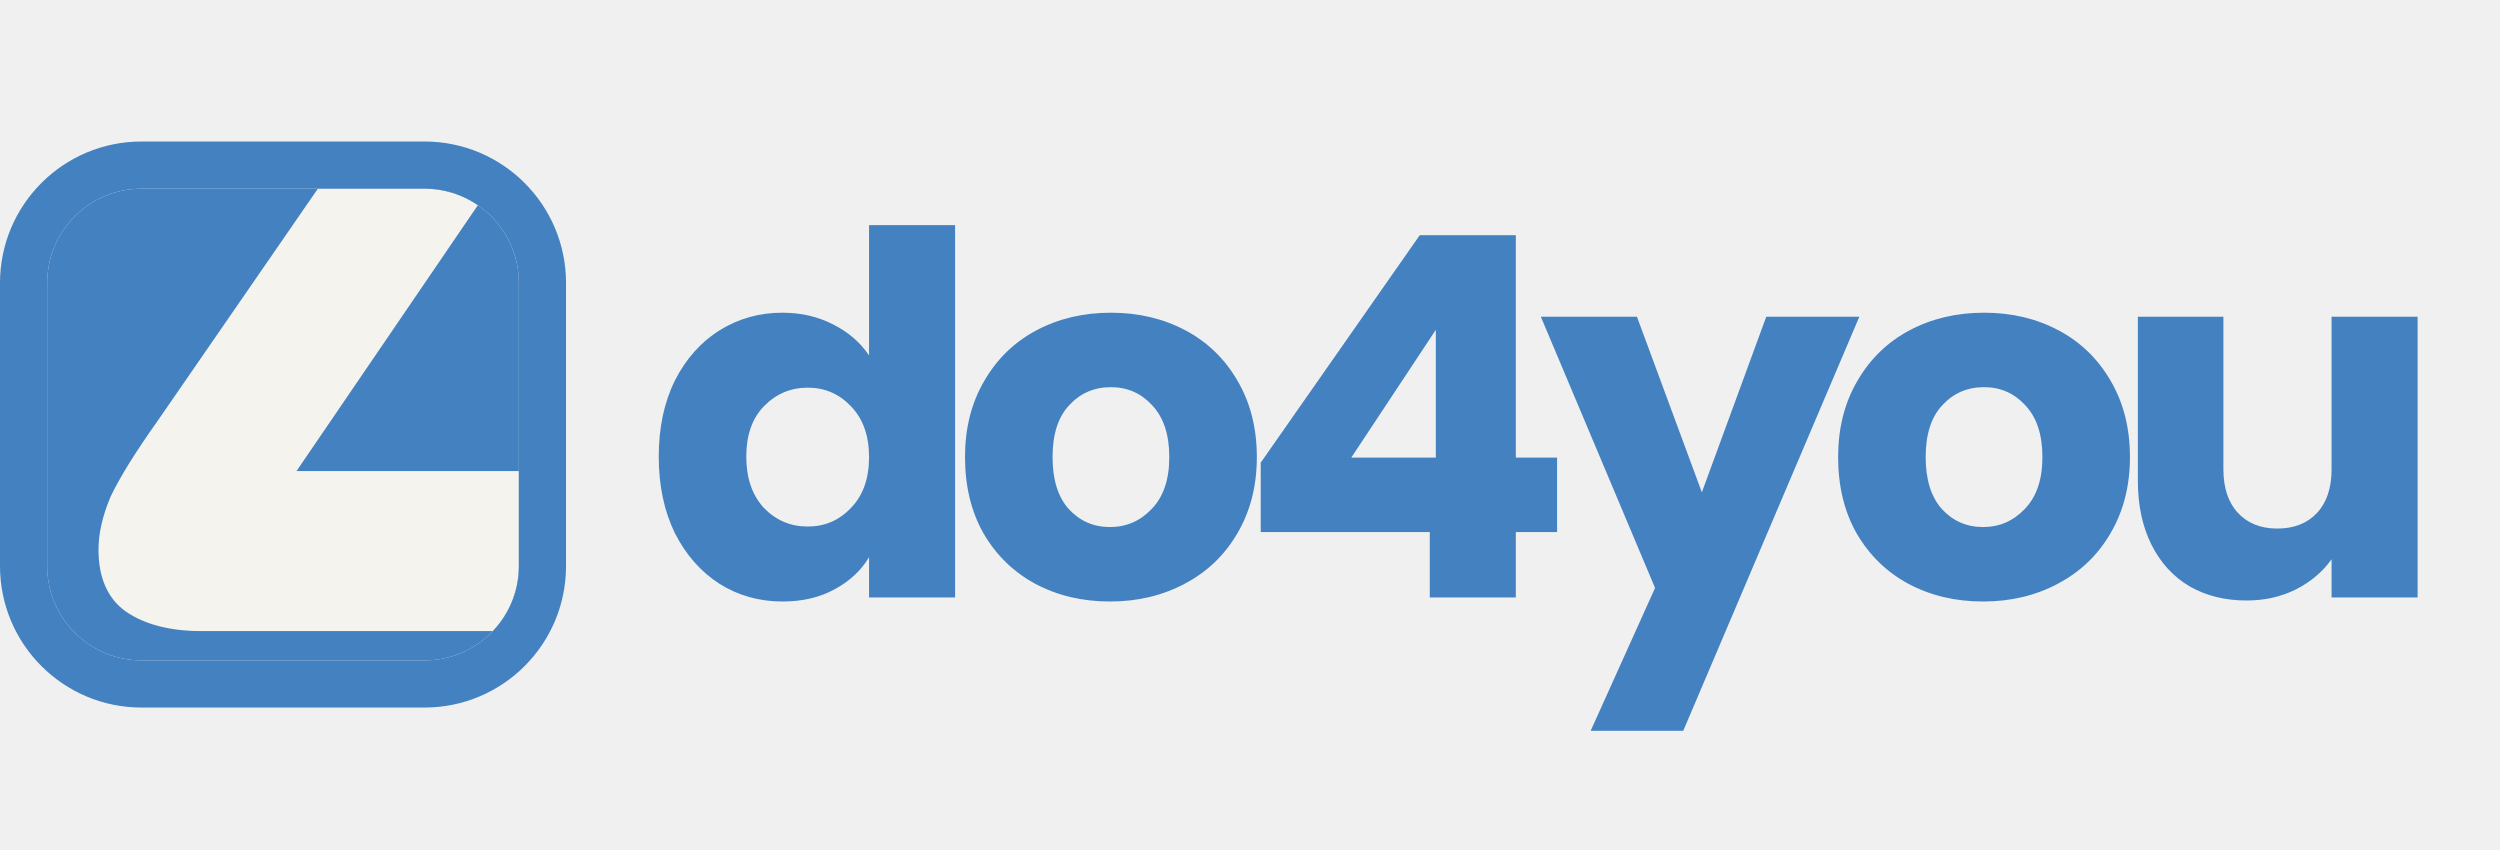
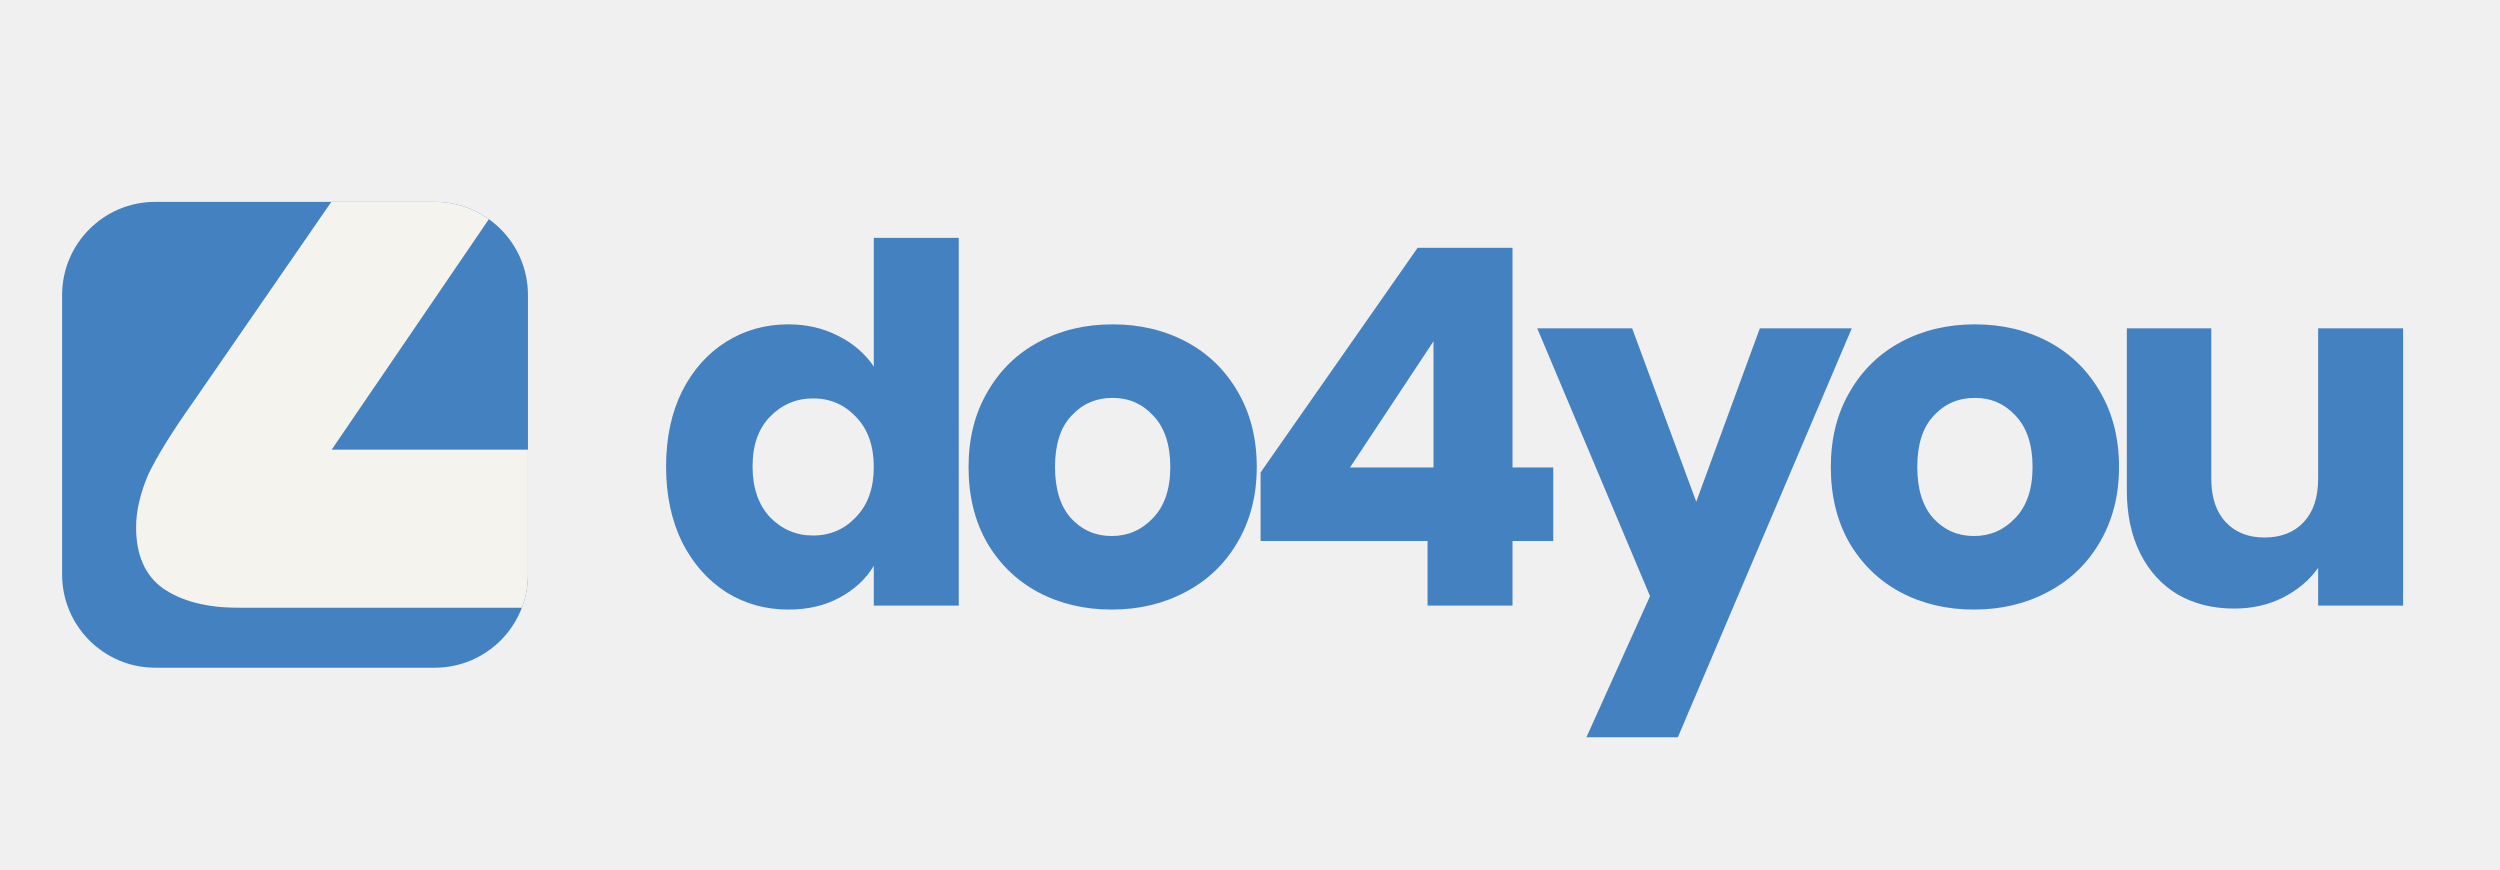
- <svg xmlns="http://www.w3.org/2000/svg" width="159" height="54" viewBox="0 0 159 54" fill="none">
-   <g clip-path="url(#clip0_1_993)">
-     <rect x="3" y="12" width="30" height="30" rx="6" fill="#4381C1" />
-     <path d="M42.648 53.768C40.728 53.768 39.224 53.256 38.136 52.232C37.048 51.144 36.504 49.608 36.504 47.624V40.136H12.792C10.808 40.136 9.208 39.72 7.992 38.888C6.84 38.056 6.264 36.744 6.264 34.952C6.264 33.928 6.52 32.808 7.032 31.592C7.608 30.376 8.6 28.776 10.008 26.792L36.312 -11.32C37.208 -12.664 38.2 -13.688 39.288 -14.392C40.376 -15.096 41.624 -15.448 43.032 -15.448C44.696 -15.448 46.072 -14.936 47.16 -13.912C48.248 -12.952 48.792 -11.416 48.792 -9.304V29.96H53.496C55.352 29.96 56.728 30.408 57.624 31.304C58.584 32.136 59.064 33.384 59.064 35.048C59.064 36.712 58.584 37.992 57.624 38.888C56.728 39.72 55.352 40.136 53.496 40.136H48.792V47.624C48.792 49.608 48.248 51.144 47.16 52.232C46.072 53.256 44.568 53.768 42.648 53.768ZM36.504 29.96V0.008H39.288L16.632 33.224V29.96H36.504Z" fill="#F4F3EE" />
+ <svg xmlns="http://www.w3.org/2000/svg" width="161" height="56" viewBox="0 0 161 56" fill="none">
+   <g clip-path="url(#clip0_150_845)">
+     <rect x="4" y="13" width="30" height="30" rx="6" fill="#4381C1" />
+     <path d="M45.148 52.768C43.228 52.768 41.724 52.256 40.636 51.232C39.548 50.144 39.004 48.608 39.004 46.624V39.136H15.292C13.308 39.136 11.708 38.72 10.492 37.888C9.34 37.056 8.764 35.744 8.764 33.952C8.764 32.928 9.02 31.808 9.532 30.592C10.108 29.376 11.1 27.776 12.508 25.792L38.812 -12.32C39.708 -13.664 40.7 -14.688 41.788 -15.392C42.876 -16.096 44.124 -16.448 45.532 -16.448C47.196 -16.448 48.572 -15.936 49.66 -14.912C50.748 -13.952 51.292 -12.416 51.292 -10.304V28.96H55.996C57.852 28.96 59.228 29.408 60.124 30.304C61.084 31.136 61.564 32.384 61.564 34.048C61.564 35.712 61.084 36.992 60.124 37.888C59.228 38.72 57.852 39.136 55.996 39.136H51.292V46.624C51.292 48.608 50.748 50.144 49.66 51.232C48.572 52.256 47.068 52.768 45.148 52.768ZM39.004 28.96V-0.992H41.788L19.132 32.224V28.96H39.004Z" fill="#F4F3EE" />
  </g>
-   <rect x="1.5" y="10.5" width="33" height="33" rx="7.5" stroke="#4381C1" stroke-width="3" />
-   <path d="M41.896 29.04C41.896 27.205 42.237 25.595 42.92 24.208C43.624 22.821 44.573 21.755 45.768 21.008C46.963 20.261 48.296 19.888 49.768 19.888C50.941 19.888 52.008 20.133 52.968 20.624C53.949 21.115 54.717 21.776 55.272 22.608V14.32H60.744V38H55.272V35.44C54.76 36.293 54.024 36.976 53.064 37.488C52.125 38 51.027 38.256 49.768 38.256C48.296 38.256 46.963 37.883 45.768 37.136C44.573 36.368 43.624 35.291 42.92 33.904C42.237 32.496 41.896 30.875 41.896 29.04ZM55.272 29.072C55.272 27.707 54.888 26.629 54.12 25.84C53.373 25.051 52.456 24.656 51.368 24.656C50.28 24.656 49.352 25.051 48.584 25.84C47.837 26.608 47.464 27.675 47.464 29.04C47.464 30.405 47.837 31.493 48.584 32.304C49.352 33.093 50.28 33.488 51.368 33.488C52.456 33.488 53.373 33.093 54.12 32.304C54.888 31.515 55.272 30.437 55.272 29.072ZM70.591 38.256C68.841 38.256 67.263 37.883 65.855 37.136C64.468 36.389 63.369 35.323 62.559 33.936C61.769 32.549 61.375 30.928 61.375 29.072C61.375 27.237 61.78 25.627 62.591 24.24C63.401 22.832 64.511 21.755 65.919 21.008C67.327 20.261 68.905 19.888 70.655 19.888C72.404 19.888 73.983 20.261 75.391 21.008C76.799 21.755 77.908 22.832 78.719 24.24C79.529 25.627 79.935 27.237 79.935 29.072C79.935 30.907 79.519 32.528 78.687 33.936C77.876 35.323 76.756 36.389 75.327 37.136C73.919 37.883 72.34 38.256 70.591 38.256ZM70.591 33.52C71.636 33.52 72.521 33.136 73.247 32.368C73.993 31.6 74.367 30.501 74.367 29.072C74.367 27.643 74.004 26.544 73.279 25.776C72.575 25.008 71.7 24.624 70.655 24.624C69.588 24.624 68.703 25.008 67.999 25.776C67.295 26.523 66.943 27.621 66.943 29.072C66.943 30.501 67.284 31.6 67.967 32.368C68.671 33.136 69.545 33.52 70.591 33.52ZM80.182 33.84V29.424L90.294 14.96H96.406V29.104H99.03V33.84H96.406V38H90.934V33.84H80.182ZM91.318 20.976L85.942 29.104H91.318V20.976ZM118.254 20.144L107.054 46.48H101.166L105.262 37.392L97.998 20.144H104.11L108.238 31.312L112.334 20.144H118.254ZM126.121 38.256C124.371 38.256 122.793 37.883 121.385 37.136C119.998 36.389 118.899 35.323 118.089 33.936C117.299 32.549 116.905 30.928 116.905 29.072C116.905 27.237 117.31 25.627 118.121 24.24C118.931 22.832 120.041 21.755 121.449 21.008C122.857 20.261 124.435 19.888 126.185 19.888C127.934 19.888 129.513 20.261 130.921 21.008C132.329 21.755 133.438 22.832 134.249 24.24C135.059 25.627 135.465 27.237 135.465 29.072C135.465 30.907 135.049 32.528 134.217 33.936C133.406 35.323 132.286 36.389 130.857 37.136C129.449 37.883 127.87 38.256 126.121 38.256ZM126.121 33.52C127.166 33.52 128.051 33.136 128.777 32.368C129.523 31.6 129.897 30.501 129.897 29.072C129.897 27.643 129.534 26.544 128.809 25.776C128.105 25.008 127.23 24.624 126.185 24.624C125.118 24.624 124.233 25.008 123.529 25.776C122.825 26.523 122.473 27.621 122.473 29.072C122.473 30.501 122.814 31.6 123.497 32.368C124.201 33.136 125.075 33.52 126.121 33.52ZM153.76 20.144V38H148.288V35.568C147.733 36.357 146.976 36.997 146.016 37.488C145.077 37.957 144.032 38.192 142.88 38.192C141.514 38.192 140.309 37.893 139.264 37.296C138.218 36.677 137.408 35.792 136.832 34.64C136.256 33.488 135.968 32.133 135.968 30.576V20.144H141.408V29.84C141.408 31.035 141.717 31.963 142.336 32.624C142.954 33.285 143.786 33.616 144.832 33.616C145.898 33.616 146.741 33.285 147.36 32.624C147.978 31.963 148.288 31.035 148.288 29.84V20.144H153.76Z" fill="#4381C1" />
+   <path d="M42.896 30.04C42.896 28.205 43.237 26.595 43.92 25.208C44.624 23.821 45.573 22.755 46.768 22.008C47.963 21.261 49.296 20.888 50.768 20.888C51.941 20.888 53.008 21.133 53.968 21.624C54.949 22.115 55.717 22.776 56.272 23.608V15.32H61.744V39H56.272V36.44C55.76 37.293 55.024 37.976 54.064 38.488C53.125 39 52.027 39.256 50.768 39.256C49.296 39.256 47.963 38.883 46.768 38.136C45.573 37.368 44.624 36.291 43.92 34.904C43.237 33.496 42.896 31.875 42.896 30.04ZM56.272 30.072C56.272 28.707 55.888 27.629 55.12 26.84C54.373 26.051 53.456 25.656 52.368 25.656C51.28 25.656 50.352 26.051 49.584 26.84C48.837 27.608 48.464 28.675 48.464 30.04C48.464 31.405 48.837 32.493 49.584 33.304C50.352 34.093 51.28 34.488 52.368 34.488C53.456 34.488 54.373 34.093 55.12 33.304C55.888 32.515 56.272 31.437 56.272 30.072ZM71.591 39.256C69.841 39.256 68.263 38.883 66.855 38.136C65.468 37.389 64.369 36.323 63.559 34.936C62.769 33.549 62.375 31.928 62.375 30.072C62.375 28.237 62.78 26.627 63.591 25.24C64.401 23.832 65.511 22.755 66.919 22.008C68.327 21.261 69.905 20.888 71.655 20.888C73.404 20.888 74.983 21.261 76.391 22.008C77.799 22.755 78.908 23.832 79.719 25.24C80.529 26.627 80.935 28.237 80.935 30.072C80.935 31.907 80.519 33.528 79.687 34.936C78.876 36.323 77.756 37.389 76.327 38.136C74.919 38.883 73.34 39.256 71.591 39.256ZM71.591 34.52C72.636 34.52 73.521 34.136 74.247 33.368C74.993 32.6 75.367 31.501 75.367 30.072C75.367 28.643 75.004 27.544 74.279 26.776C73.575 26.008 72.7 25.624 71.655 25.624C70.588 25.624 69.703 26.008 68.999 26.776C68.295 27.523 67.943 28.621 67.943 30.072C67.943 31.501 68.284 32.6 68.967 33.368C69.671 34.136 70.545 34.52 71.591 34.52ZM81.182 34.84V30.424L91.294 15.96H97.406V30.104H100.03V34.84H97.406V39H91.934V34.84H81.182ZM92.318 21.976L86.942 30.104H92.318V21.976ZM119.254 21.144L108.054 47.48H102.166L106.262 38.392L98.998 21.144H105.11L109.238 32.312L113.334 21.144H119.254ZM127.121 39.256C125.371 39.256 123.793 38.883 122.385 38.136C120.998 37.389 119.899 36.323 119.089 34.936C118.299 33.549 117.905 31.928 117.905 30.072C117.905 28.237 118.31 26.627 119.121 25.24C119.931 23.832 121.041 22.755 122.449 22.008C123.857 21.261 125.435 20.888 127.185 20.888C128.934 20.888 130.513 21.261 131.921 22.008C133.329 22.755 134.438 23.832 135.249 25.24C136.059 26.627 136.465 28.237 136.465 30.072C136.465 31.907 136.049 33.528 135.217 34.936C134.406 36.323 133.286 37.389 131.857 38.136C130.449 38.883 128.87 39.256 127.121 39.256ZM127.121 34.52C128.166 34.52 129.051 34.136 129.777 33.368C130.523 32.6 130.897 31.501 130.897 30.072C130.897 28.643 130.534 27.544 129.809 26.776C129.105 26.008 128.23 25.624 127.185 25.624C126.118 25.624 125.233 26.008 124.529 26.776C123.825 27.523 123.473 28.621 123.473 30.072C123.473 31.501 123.814 32.6 124.497 33.368C125.201 34.136 126.075 34.52 127.121 34.52ZM154.76 21.144V39H149.288V36.568C148.733 37.357 147.976 37.997 147.016 38.488C146.077 38.957 145.032 39.192 143.88 39.192C142.514 39.192 141.309 38.893 140.264 38.296C139.218 37.677 138.408 36.792 137.832 35.64C137.256 34.488 136.968 33.133 136.968 31.576V21.144H142.408V30.84C142.408 32.035 142.717 32.963 143.336 33.624C143.954 34.285 144.786 34.616 145.832 34.616C146.898 34.616 147.741 34.285 148.36 33.624C148.978 32.963 149.288 32.035 149.288 30.84V21.144H154.76Z" fill="#4381C1" />
  <defs>
-     <clipPath id="clip0_1_993">
-       <rect x="3" y="12" width="30" height="30" rx="6" fill="white" />
+     <clipPath id="clip0_150_845">
+       <rect x="4" y="13" width="30" height="30" rx="6" fill="white" />
    </clipPath>
  </defs>
</svg>
